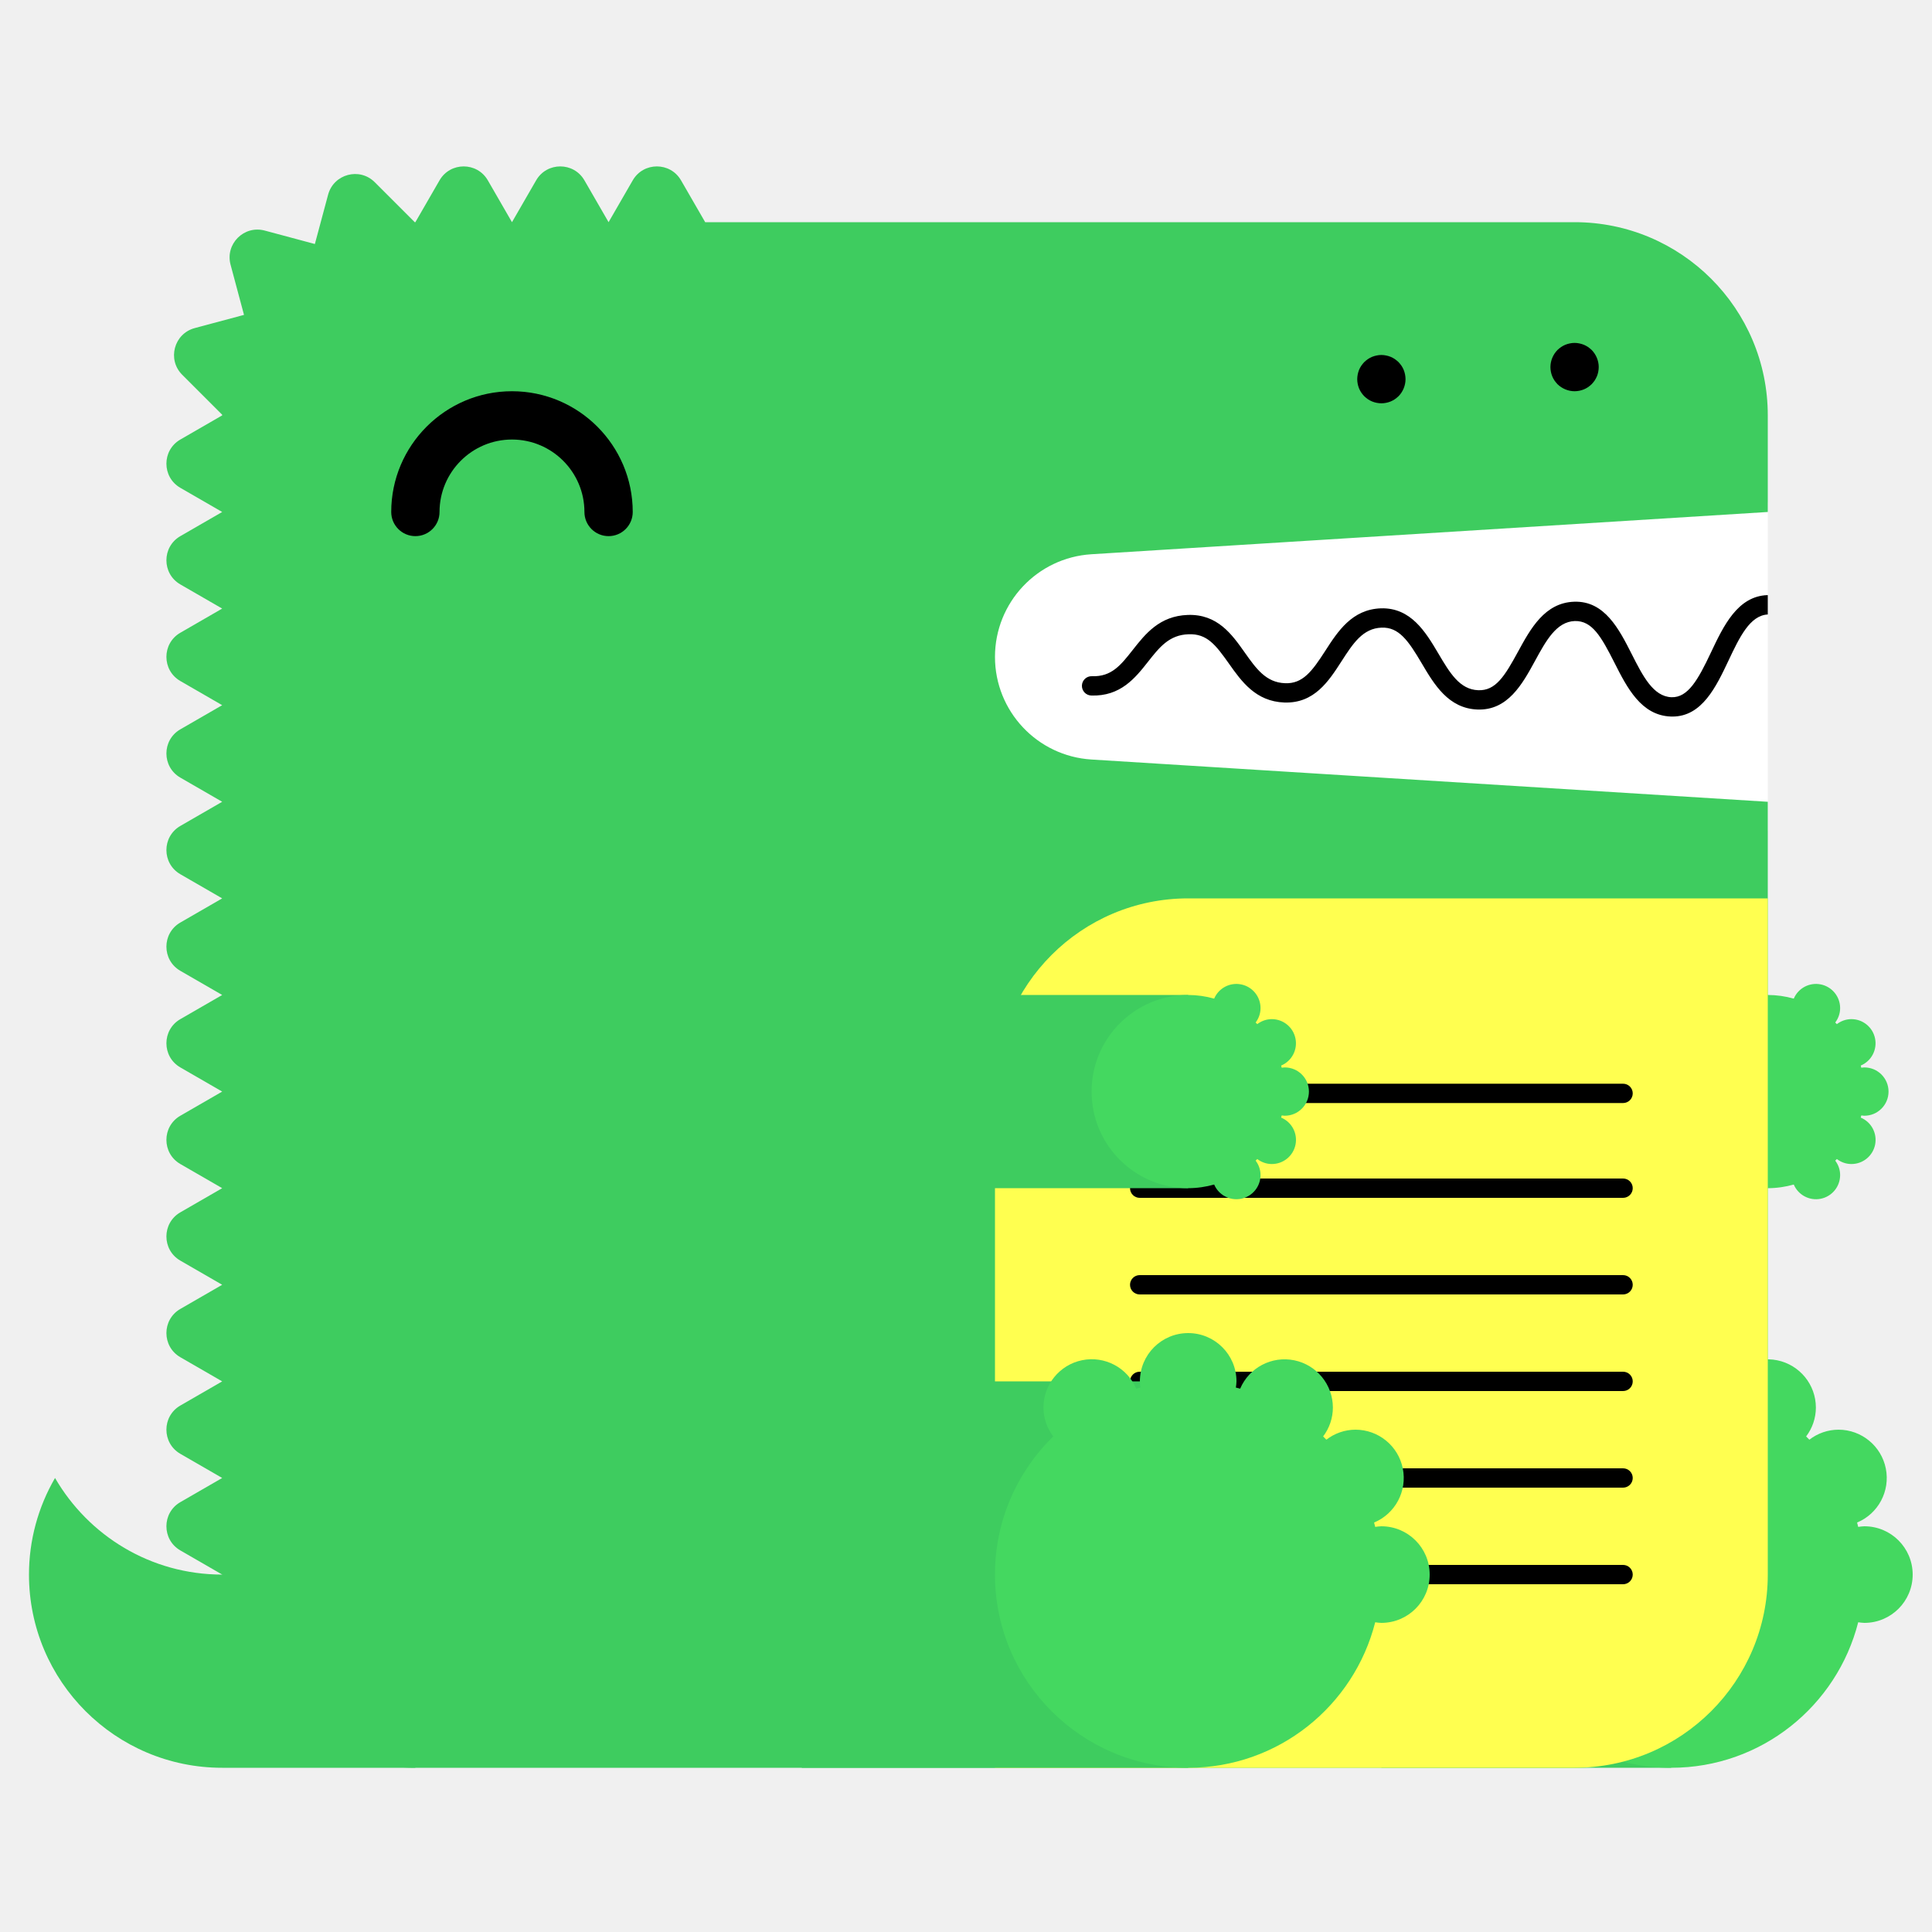
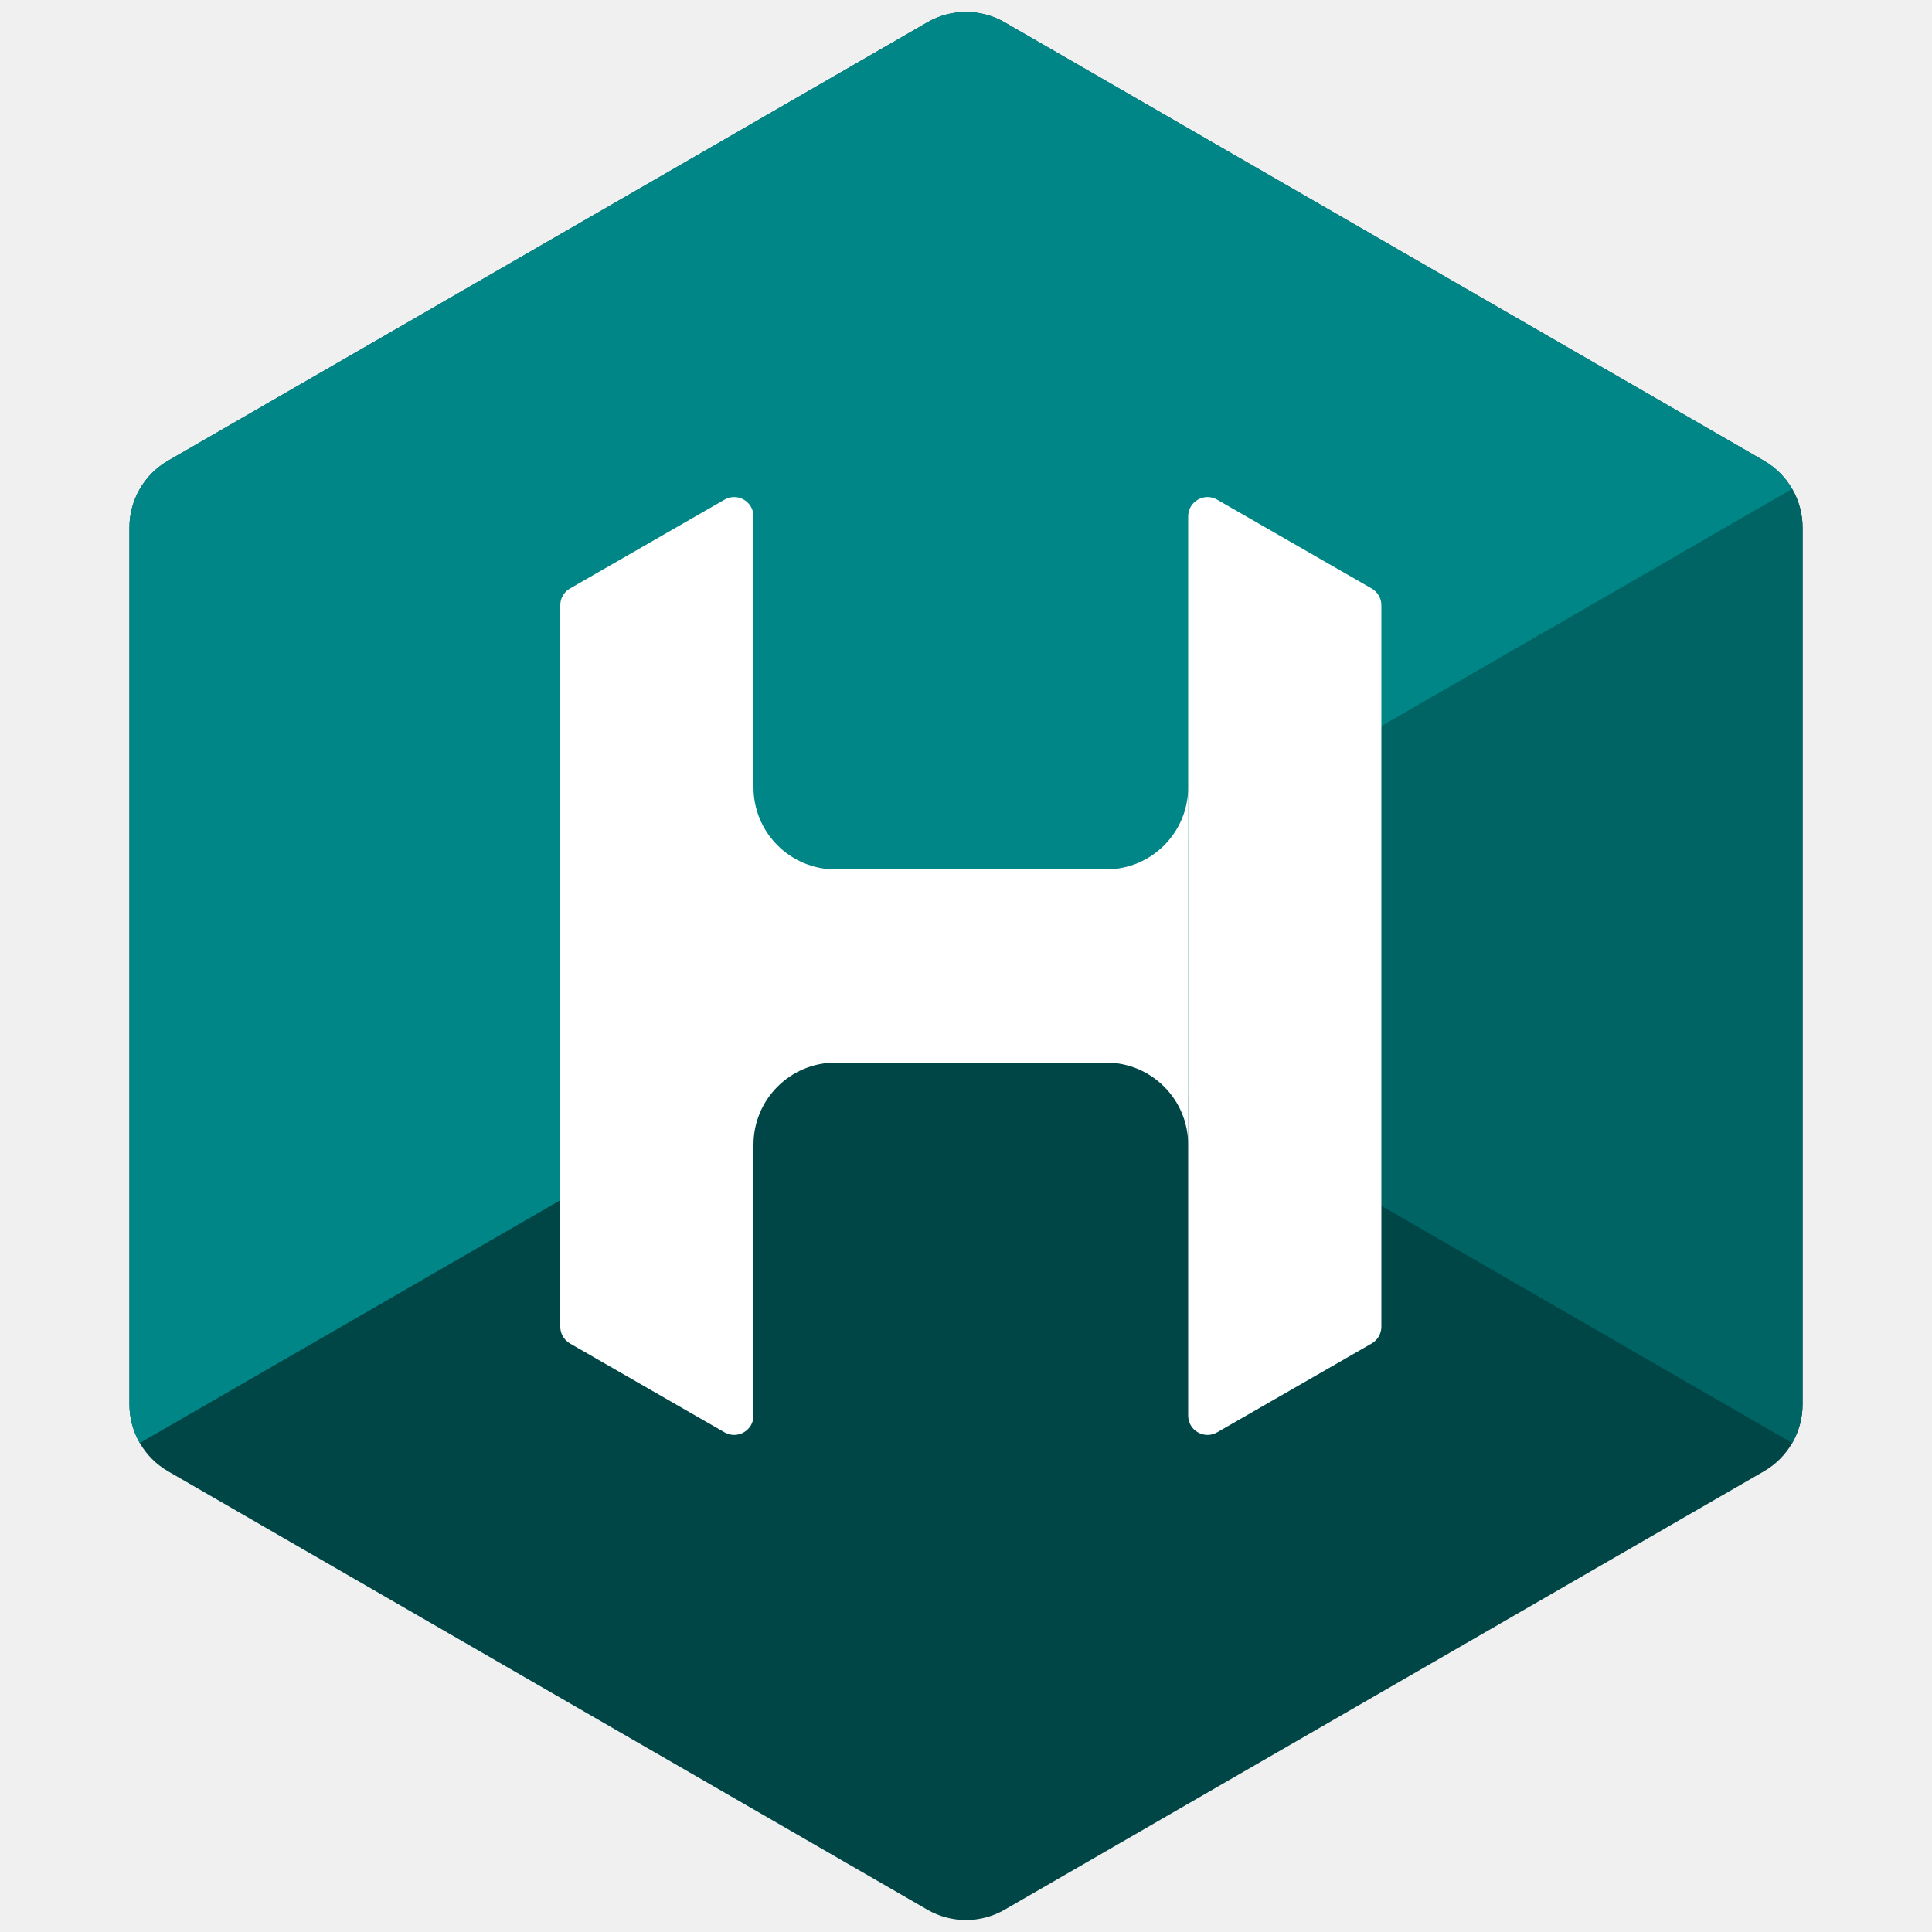
- <svg xmlns="http://www.w3.org/2000/svg" width="200" height="200" viewBox="0 0 200 200">
-   <g fill="none" fill-rule="evenodd">
-     <path fill="#FFF" d="M99 52h84v34H99z" />
-     <path d="M23 163c-7.398 0-13.843-4.027-17.303-10A19.886 19.886 0 0 0 3 163c0 11.046 8.954 20 20 20h20v-20H23z" fill="#3ECC5F" />
-     <path d="M112.98 57.376L183 53V43c0-11.046-8.954-20-20-20H73l-2.5-4.33c-1.112-1.925-3.889-1.925-5 0L63 23l-2.5-4.33c-1.111-1.925-3.889-1.925-5 0L53 23l-2.5-4.33c-1.111-1.925-3.889-1.925-5 0L43 23c-.022 0-.042.003-.065.003l-4.142-4.141c-1.57-1.571-4.252-.853-4.828 1.294l-1.369 5.104-5.192-1.392c-2.148-.575-4.111 1.389-3.535 3.536l1.39 5.193-5.102 1.367c-2.148.576-2.867 3.259-1.296 4.83l4.142 4.142c0 .021-.003.042-.003.064l-4.33 2.5c-1.925 1.111-1.925 3.889 0 5L23 53l-4.33 2.5c-1.925 1.111-1.925 3.889 0 5L23 63l-4.33 2.5c-1.925 1.111-1.925 3.889 0 5L23 73l-4.33 2.5c-1.925 1.111-1.925 3.889 0 5L23 83l-4.33 2.5c-1.925 1.111-1.925 3.889 0 5L23 93l-4.33 2.5c-1.925 1.111-1.925 3.889 0 5L23 103l-4.33 2.5c-1.925 1.111-1.925 3.889 0 5L23 113l-4.33 2.5c-1.925 1.111-1.925 3.889 0 5L23 123l-4.33 2.5c-1.925 1.111-1.925 3.889 0 5L23 133l-4.33 2.5c-1.925 1.111-1.925 3.889 0 5L23 143l-4.33 2.5c-1.925 1.111-1.925 3.889 0 5L23 153l-4.33 2.5c-1.925 1.111-1.925 3.889 0 5L23 163c0 11.046 8.954 20 20 20h120c11.046 0 20-8.954 20-20V83l-70.02-4.376A10.645 10.645 0 0 1 103 68c0-5.621 4.37-10.273 9.98-10.624" fill="#3ECC5F" />
-     <path fill="#3ECC5F" d="M143 183h30v-40h-30z" />
-     <path d="M193 158c-.219 0-.428.037-.639.064-.038-.15-.074-.301-.116-.451A5 5 0 0 0 190.32 148a4.96 4.96 0 0 0-3.016 1.036 26.531 26.531 0 0 0-.335-.336 4.955 4.955 0 0 0 1.011-2.987 5 5 0 0 0-9.599-1.959c-.148-.042-.297-.077-.445-.115.027-.211.064-.42.064-.639a5 5 0 0 0-5-5 5 5 0 0 0-5 5c0 .219.037.428.064.639-.148.038-.297.073-.445.115a4.998 4.998 0 0 0-9.599 1.959c0 1.125.384 2.151 1.011 2.987-3.717 3.632-6.031 8.693-6.031 14.3 0 11.046 8.954 20 20 20 9.339 0 17.16-6.41 19.361-15.064.211.027.42.064.639.064a5 5 0 0 0 5-5 5 5 0 0 0-5-5" fill="#44D860" />
-     <path fill="#3ECC5F" d="M153 123h30v-20h-30z" />
-     <path d="M193 115.5a2.5 2.5 0 1 0 0-5c-.109 0-.214.019-.319.032-.02-.075-.037-.15-.058-.225a2.501 2.501 0 0 0-.963-4.807c-.569 0-1.088.197-1.508.518a6.653 6.653 0 0 0-.168-.168c.314-.417.506-.931.506-1.494a2.5 2.5 0 0 0-4.8-.979A9.987 9.987 0 0 0 183 103c-5.522 0-10 4.478-10 10s4.478 10 10 10c.934 0 1.833-.138 2.69-.377a2.5 2.5 0 0 0 4.8-.979c0-.563-.192-1.077-.506-1.494.057-.055.113-.111.168-.168.42.321.939.518 1.508.518a2.5 2.5 0 0 0 .963-4.807c.021-.074.038-.15.058-.225.105.013.21.032.319.032" fill="#44D860" />
-     <path d="M63 55.5a2.5 2.5 0 0 1-2.5-2.5c0-4.136-3.364-7.5-7.5-7.5s-7.5 3.364-7.5 7.5a2.5 2.5 0 1 1-5 0c0-6.893 5.607-12.5 12.5-12.5S65.5 46.107 65.5 53a2.5 2.5 0 0 1-2.5 2.5" fill="#000" />
-     <path d="M103 183h60c11.046 0 20-8.954 20-20V93h-60c-11.046 0-20 8.954-20 20v70z" fill="#FFFF50" />
-     <path d="M168.02 124h-50.04a1 1 0 1 1 0-2h50.04a1 1 0 1 1 0 2m0 20h-50.04a1 1 0 1 1 0-2h50.04a1 1 0 1 1 0 2m0 20h-50.04a1 1 0 1 1 0-2h50.04a1 1 0 1 1 0 2m0-49.814h-50.04a1 1 0 1 1 0-2h50.04a1 1 0 1 1 0 2m0 19.814h-50.04a1 1 0 1 1 0-2h50.04a1 1 0 1 1 0 2m0 20h-50.04a1 1 0 1 1 0-2h50.04a1 1 0 1 1 0 2M183 61.611c-.012 0-.022-.006-.034-.005-3.09.105-4.552 3.196-5.842 5.923-1.346 2.85-2.387 4.703-4.093 4.647-1.889-.068-2.969-2.202-4.113-4.46-1.314-2.594-2.814-5.536-5.963-5.426-3.046.104-4.513 2.794-5.807 5.167-1.377 2.528-2.314 4.065-4.121 3.994-1.927-.07-2.951-1.805-4.136-3.813-1.321-2.236-2.848-4.75-5.936-4.664-2.994.103-4.465 2.385-5.763 4.4-1.373 2.13-2.335 3.428-4.165 3.351-1.973-.07-2.992-1.51-4.171-3.177-1.324-1.873-2.816-3.993-5.895-3.89-2.928.1-4.399 1.97-5.696 3.618-1.232 1.564-2.194 2.802-4.229 2.724a1 1 0 0 0-.072 2c3.017.101 4.545-1.8 5.872-3.487 1.177-1.496 2.193-2.787 4.193-2.855 1.926-.082 2.829 1.115 4.195 3.045 1.297 1.834 2.769 3.914 5.731 4.021 3.103.104 4.596-2.215 5.918-4.267 1.182-1.834 2.202-3.417 4.15-3.484 1.793-.067 2.769 1.35 4.145 3.681 1.297 2.197 2.766 4.686 5.787 4.796 3.125.108 4.634-2.62 5.949-5.035 1.139-2.088 2.214-4.06 4.119-4.126 1.793-.042 2.728 1.595 4.111 4.33 1.292 2.553 2.757 5.445 5.825 5.556l.169.003c3.064 0 4.518-3.075 5.805-5.794 1.139-2.41 2.217-4.68 4.067-4.773v-2z" fill="#000" />
-     <path fill="#3ECC5F" d="M83 183h40v-40H83z" />
-     <path d="M143 158c-.219 0-.428.037-.639.064-.038-.15-.074-.301-.116-.451A5 5 0 0 0 140.32 148a4.96 4.96 0 0 0-3.016 1.036 26.531 26.531 0 0 0-.335-.336 4.955 4.955 0 0 0 1.011-2.987 5 5 0 0 0-9.599-1.959c-.148-.042-.297-.077-.445-.115.027-.211.064-.42.064-.639a5 5 0 0 0-5-5 5 5 0 0 0-5 5c0 .219.037.428.064.639-.148.038-.297.073-.445.115a4.998 4.998 0 0 0-9.599 1.959c0 1.125.384 2.151 1.011 2.987-3.717 3.632-6.031 8.693-6.031 14.3 0 11.046 8.954 20 20 20 9.339 0 17.16-6.41 19.361-15.064.211.027.42.064.639.064a5 5 0 0 0 5-5 5 5 0 0 0-5-5" fill="#44D860" />
-     <path fill="#3ECC5F" d="M83 123h40v-20H83z" />
-     <path d="M133 115.5a2.5 2.5 0 1 0 0-5c-.109 0-.214.019-.319.032-.02-.075-.037-.15-.058-.225a2.501 2.501 0 0 0-.963-4.807c-.569 0-1.088.197-1.508.518a6.653 6.653 0 0 0-.168-.168c.314-.417.506-.931.506-1.494a2.5 2.5 0 0 0-4.8-.979A9.987 9.987 0 0 0 123 103c-5.522 0-10 4.478-10 10s4.478 10 10 10c.934 0 1.833-.138 2.69-.377a2.5 2.5 0 0 0 4.8-.979c0-.563-.192-1.077-.506-1.494.057-.055.113-.111.168-.168.42.321.939.518 1.508.518a2.5 2.5 0 0 0 .963-4.807c.021-.074.038-.15.058-.225.105.013.21.032.319.032" fill="#44D860" />
-     <path d="M143 41.75c-.16 0-.33-.02-.49-.05a2.52 2.52 0 0 1-.47-.14c-.15-.06-.29-.14-.431-.23-.13-.09-.259-.2-.38-.31-.109-.12-.219-.24-.309-.38s-.17-.28-.231-.43a2.619 2.619 0 0 1-.189-.96c0-.16.02-.33.05-.49.03-.16.08-.31.139-.47.061-.15.141-.29.231-.43.09-.13.2-.26.309-.38.121-.11.25-.22.38-.31.141-.09.281-.17.431-.23.149-.06.31-.11.47-.14.32-.07.65-.07.98 0 .159.03.32.08.47.14.149.06.29.14.43.23.13.09.259.2.38.31.11.12.22.25.31.38.09.14.17.28.23.43.06.16.11.31.14.47.029.16.05.33.05.49 0 .66-.271 1.31-.73 1.77-.121.11-.25.22-.38.31-.14.09-.281.17-.43.23a2.565 2.565 0 0 1-.96.19m20-1.25c-.66 0-1.3-.27-1.771-.73a3.802 3.802 0 0 1-.309-.38c-.09-.14-.17-.28-.231-.43a2.619 2.619 0 0 1-.189-.96c0-.66.27-1.3.729-1.77.121-.11.25-.22.38-.31.141-.09.281-.17.431-.23.149-.06.31-.11.47-.14.32-.07.66-.07.98 0 .159.03.32.08.47.14.149.06.29.14.43.23.13.09.259.2.38.31.459.47.73 1.11.73 1.77 0 .16-.021.33-.05.49-.03.16-.08.32-.14.47-.07.15-.14.29-.23.43-.09.13-.2.26-.31.38-.121.11-.25.22-.38.31-.14.09-.281.17-.43.23a2.565 2.565 0 0 1-.96.19" fill="#000" />
-   </g>
+ <svg xmlns="http://www.w3.org/2000/svg" width="200" height="200" viewBox="0 0 200 200" fill="none">
+   <path d="M96 2.309C98.475 0.88 101.525 0.88 104 2.309L182.603 47.691C185.078 49.12 186.603 51.761 186.603 54.619V145.381C186.603 148.239 185.078 150.88 182.603 152.309L104 197.691C101.525 199.12 98.475 199.12 96 197.691L17.398 152.309C14.922 150.88 13.398 148.239 13.398 145.381V54.619C13.398 51.761 14.922 49.12 17.398 47.691L96 2.309Z" fill="#004646" />
+   <path fill-rule="evenodd" clip-rule="evenodd" d="M185.531 149.381C186.221 148.185 186.603 146.81 186.603 145.381V54.619C186.603 53.19 186.221 51.815 185.531 50.619L100 100L185.531 149.381Z" fill="#006464" />
+   <path fill-rule="evenodd" clip-rule="evenodd" d="M104 2.309C101.525 0.88 98.475 0.88 96 2.309L17.398 47.691C14.922 49.12 13.398 51.761 13.398 54.619V145.381C13.398 146.81 13.779 148.185 14.469 149.381L185.531 50.619C184.84 49.423 183.84 48.405 182.603 47.691L104 2.309Z" fill="#008686" />
+   <path d="M78 81.5C78 86.194 81.806 90 86.5 90H114.5C119.194 90 123 86.194 123 81.5V118.5C123 113.806 119.194 110 114.5 110H86.5C81.806 110 78 113.806 78 118.5V81.5Z" fill="white" />
+   <path d="M123 53.457C123 51.919 124.664 50.957 125.997 51.723L141.997 60.923C142.617 61.28 143 61.941 143 62.657V137.343C143 138.059 142.617 138.72 141.997 139.077L125.997 148.277C124.664 149.043 123 148.081 123 146.543V53.457Z" fill="white" />
+   <path d="M58 62.657C58 61.941 58.383 61.28 59.003 60.923L75.003 51.723C76.336 50.957 78 51.919 78 53.457V146.543C78 148.081 76.336 149.043 75.003 148.277L59.003 139.077C58.383 138.72 58 138.059 58 137.343V62.657Z" fill="white" />
</svg>
